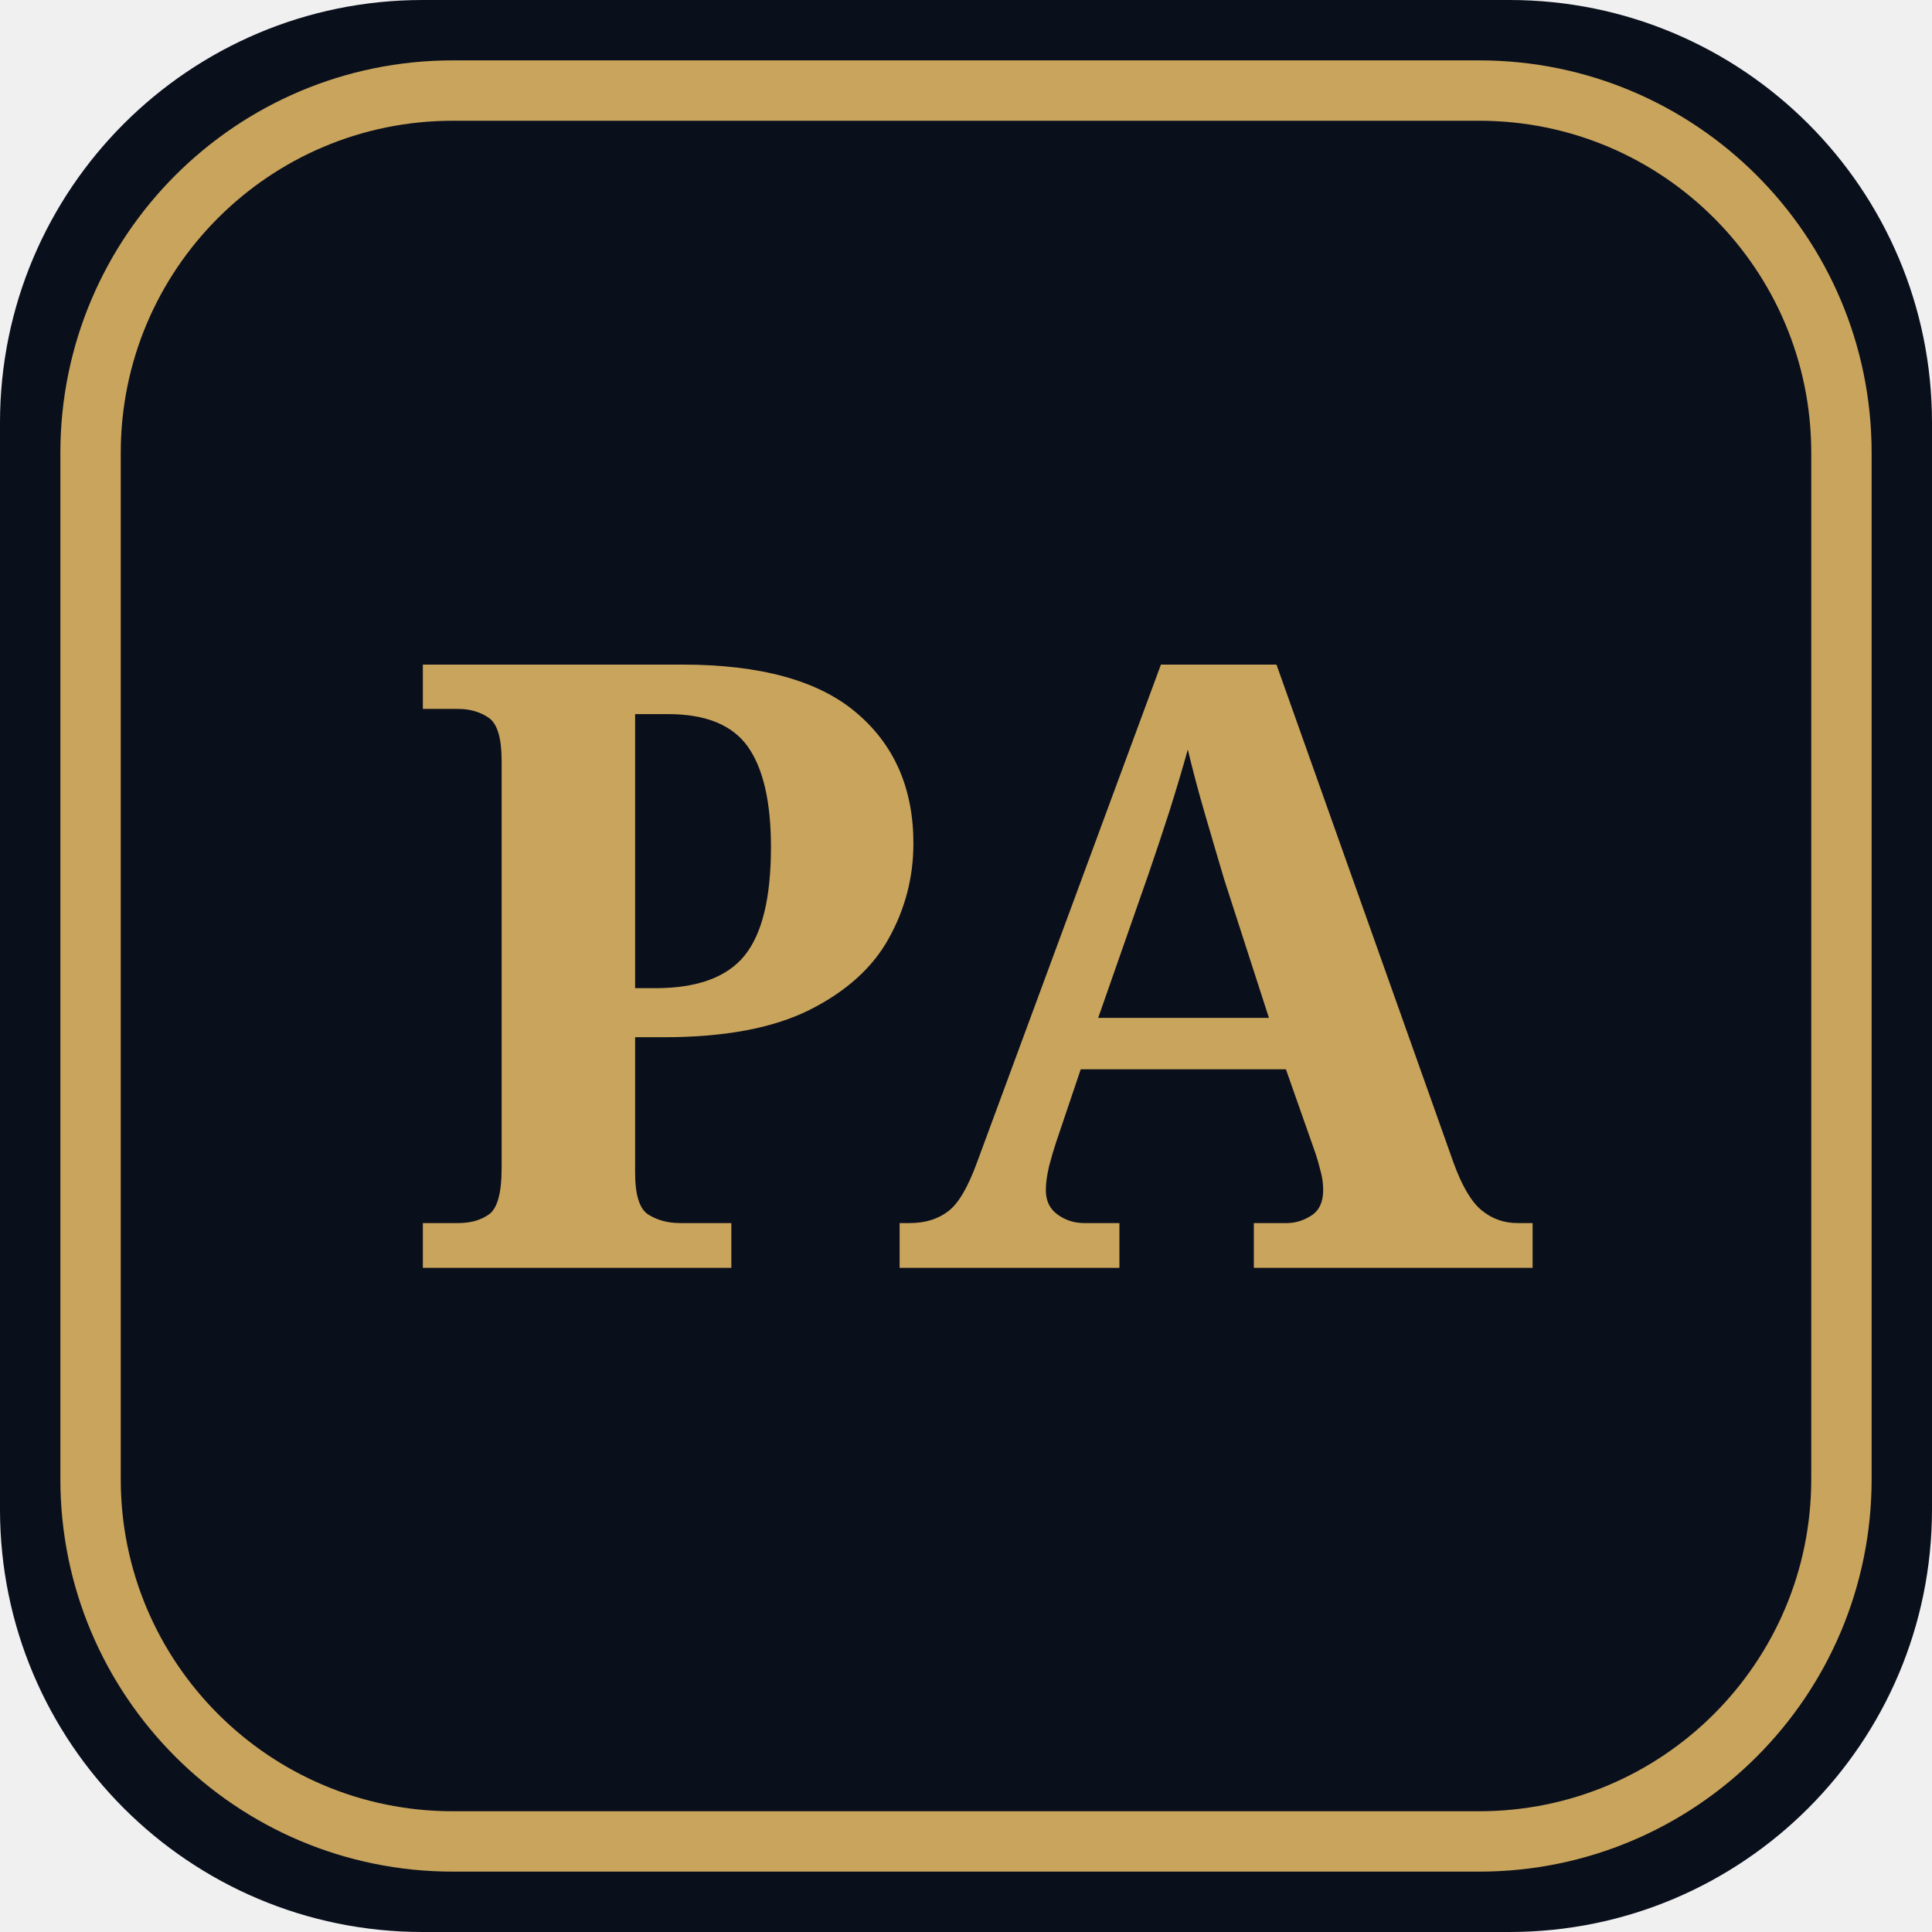
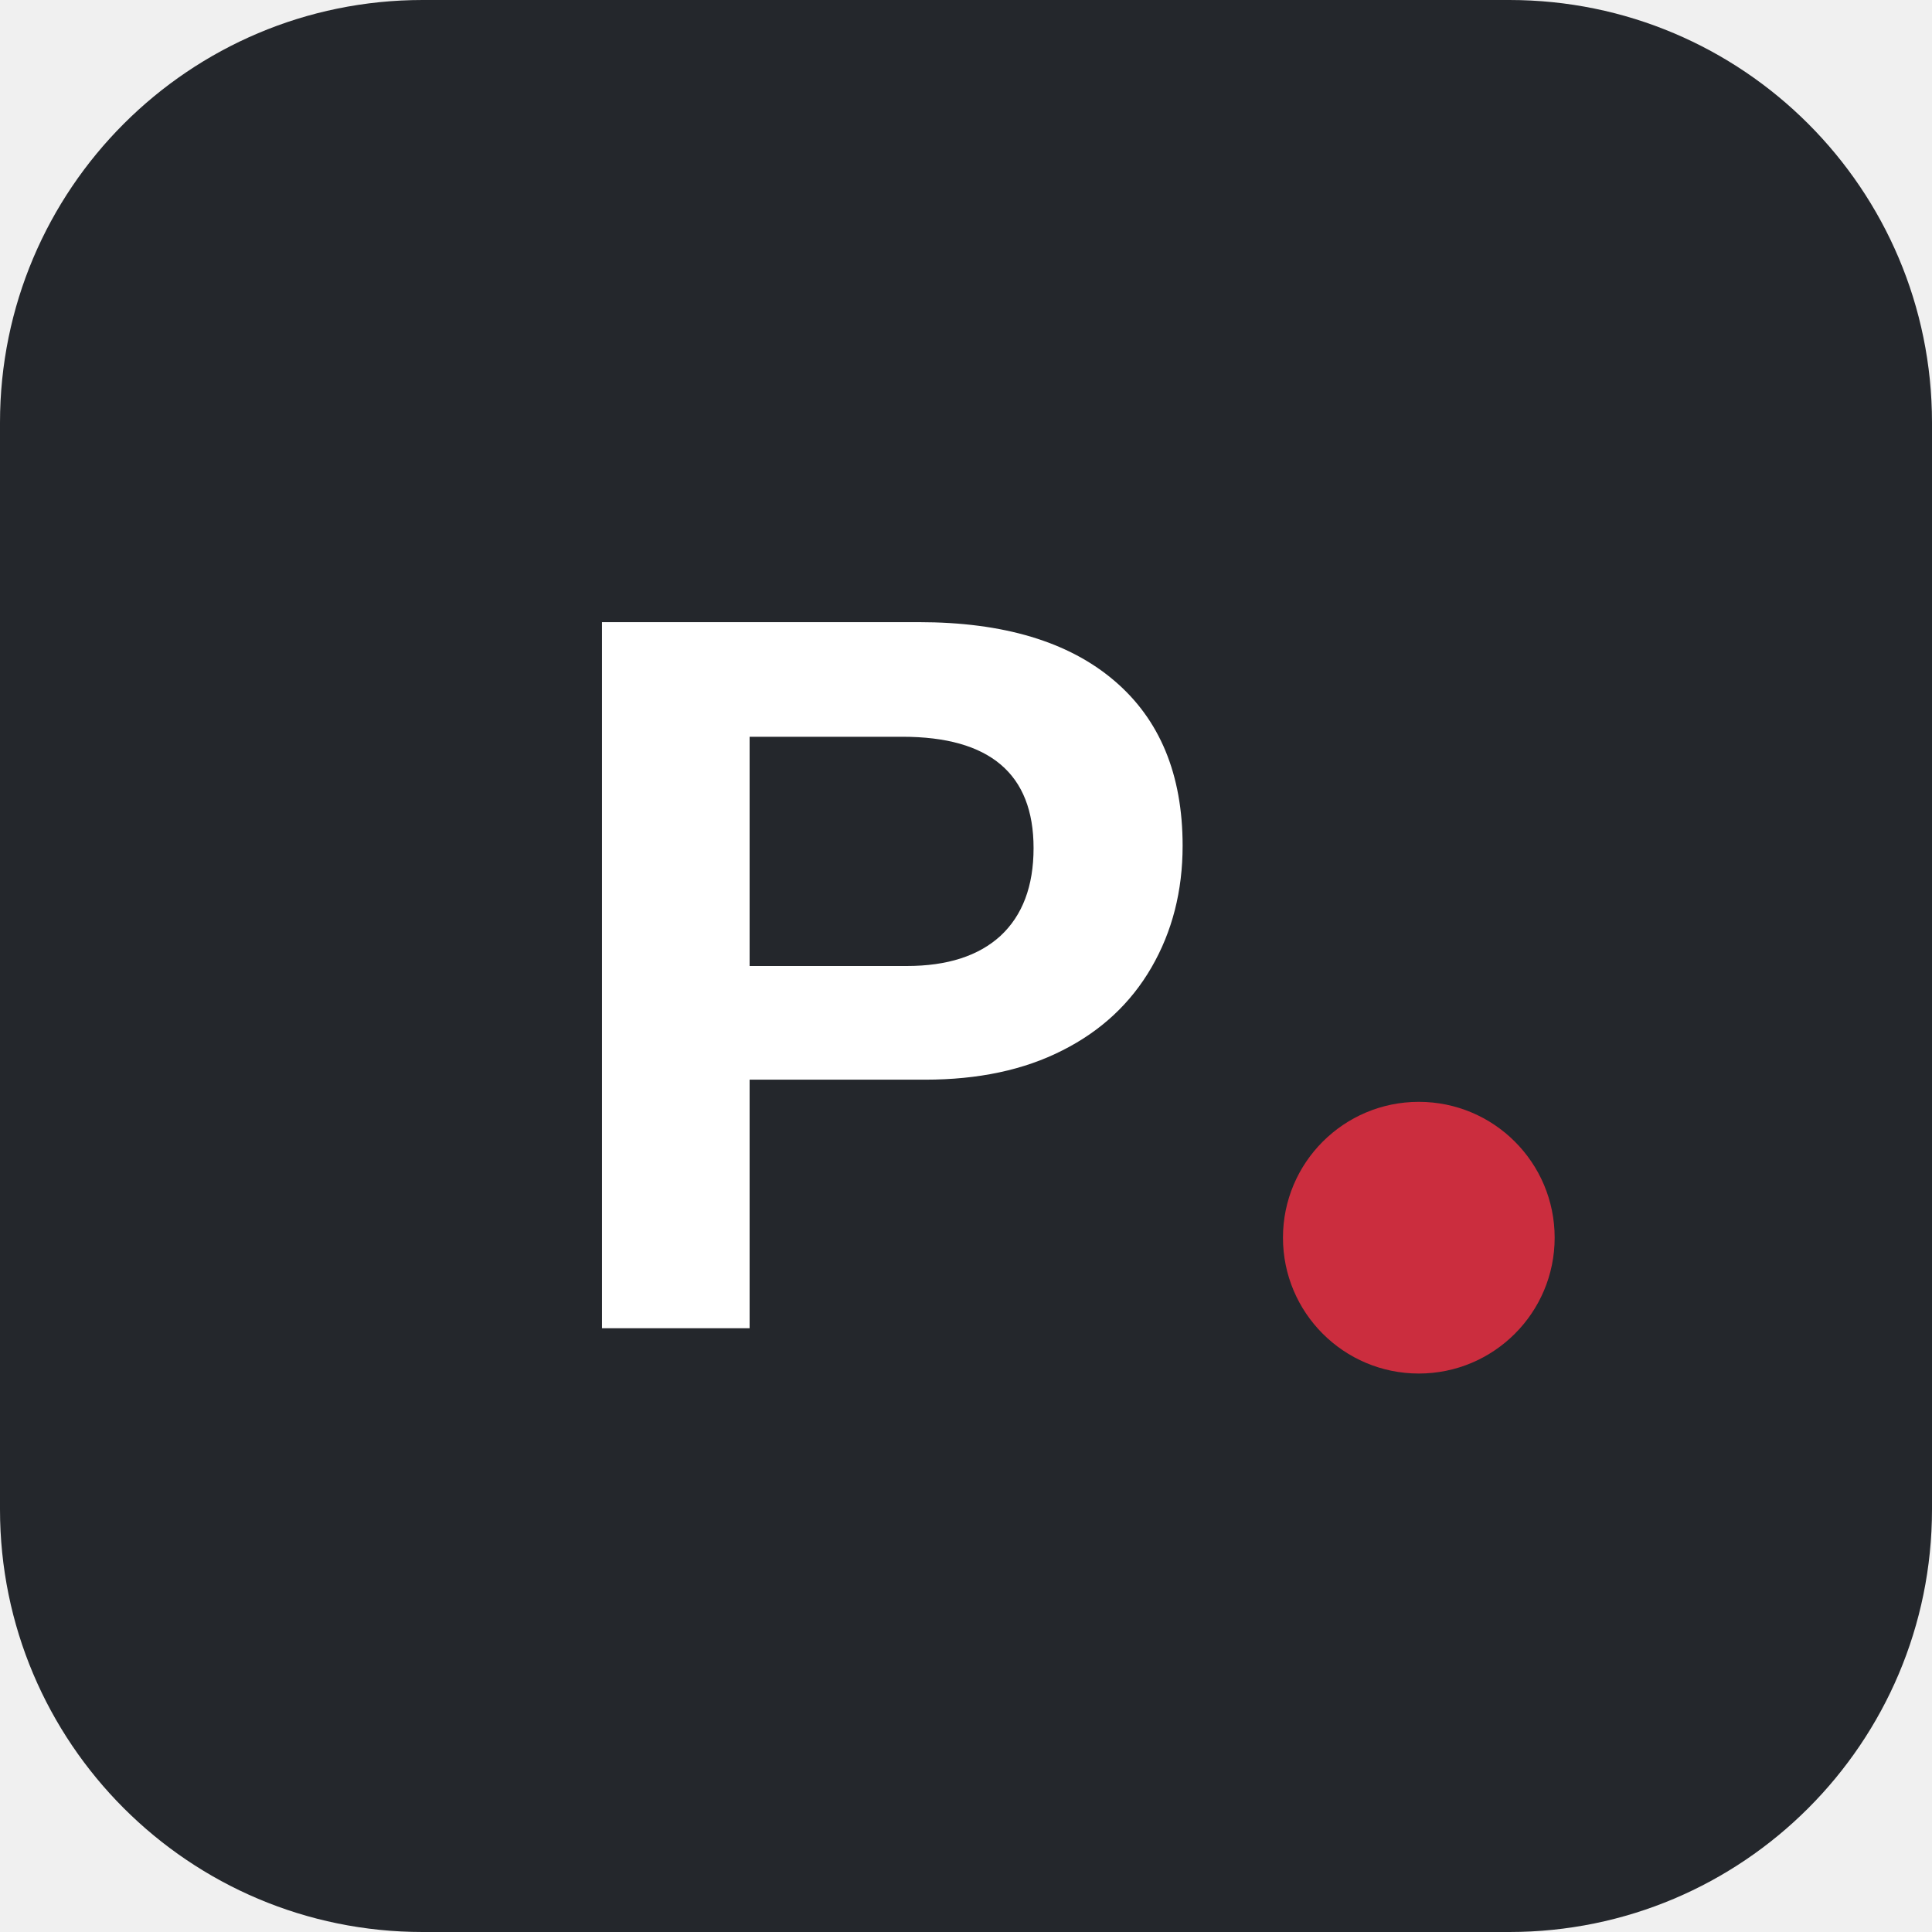
<svg xmlns="http://www.w3.org/2000/svg" viewBox="0 0 64 64">
-   <rect width="64" height="64" rx="14" fill="#0a0f1c" />
-   <rect x="3" y="3" width="58" height="58" rx="12" fill="none" stroke="#c9a45c" stroke-width="2" />
-   <text x="32" y="42" text-anchor="middle" font-family="Georgia, serif" font-size="28" font-weight="700" fill="#c9a45c">PA</text>
+   <rect width="64" height="64" rx="14" fill="#24272c" />
+   <text x="29" y="44" text-anchor="middle" font-family="Poppins, Arial, sans-serif" font-size="34" font-weight="600" fill="#ffffff">P</text>
+   <circle cx="47" cy="41" r="4.5" fill="#cb2d3e" />
</svg>
